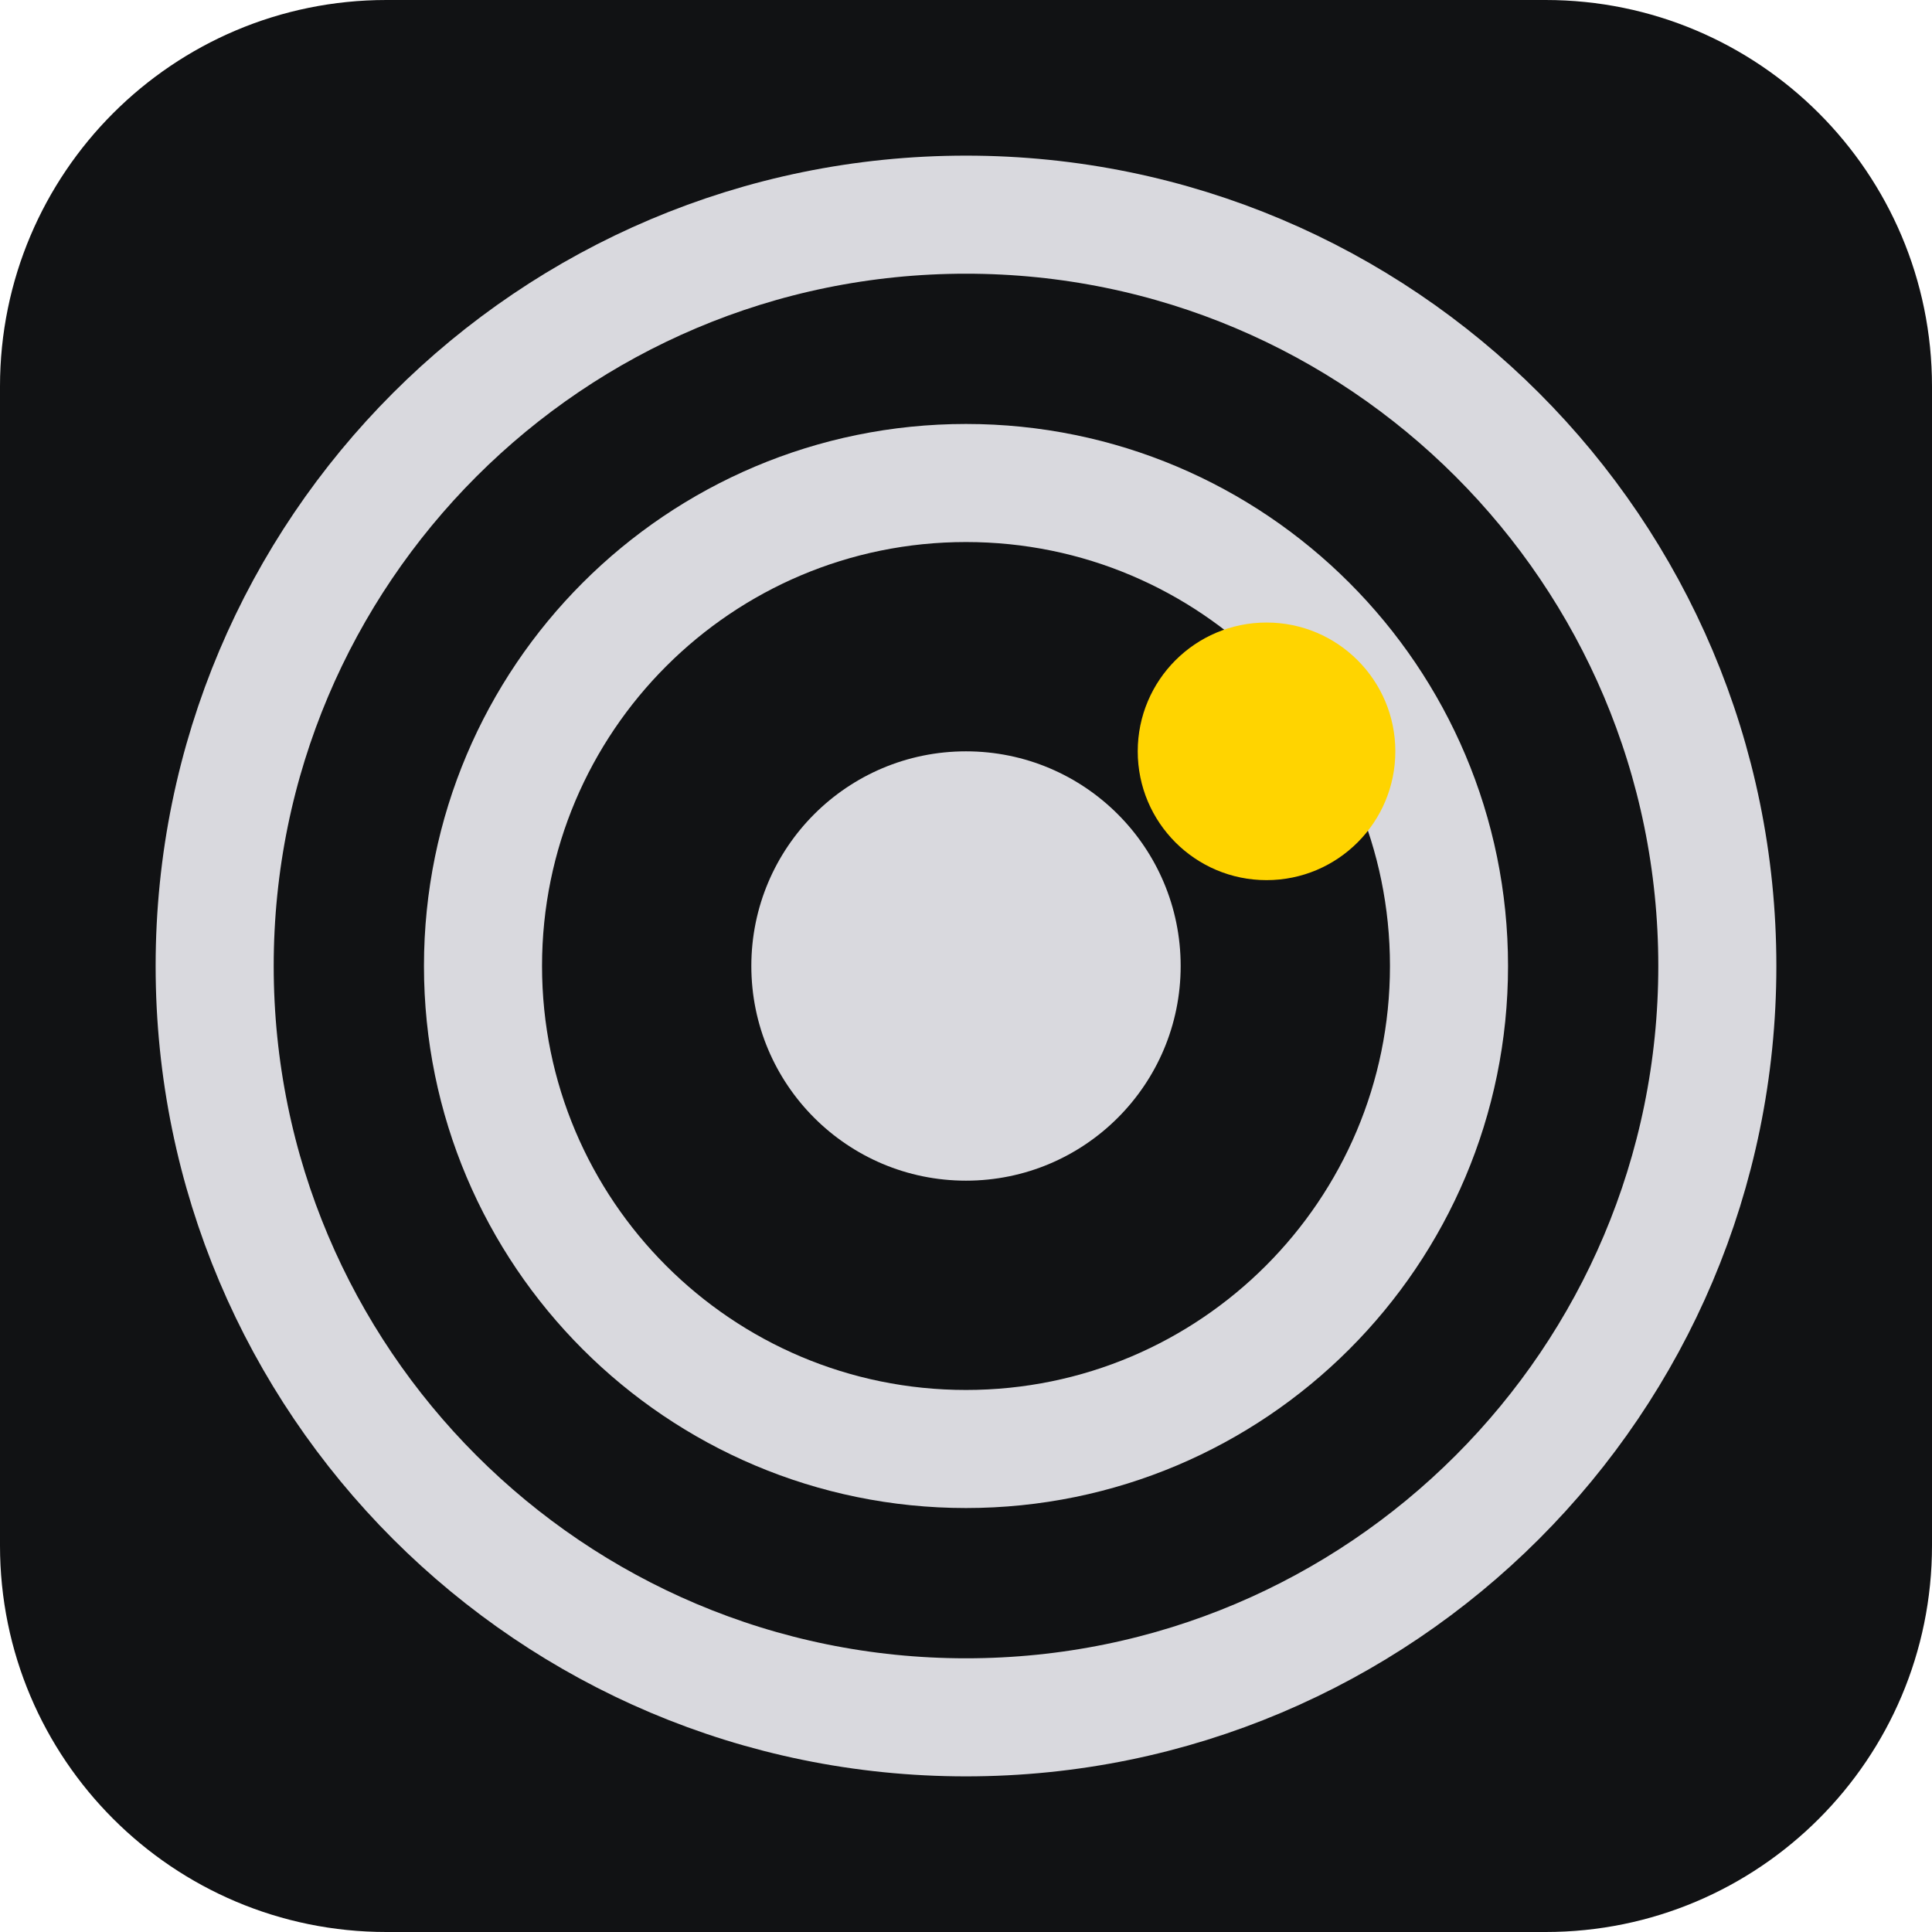
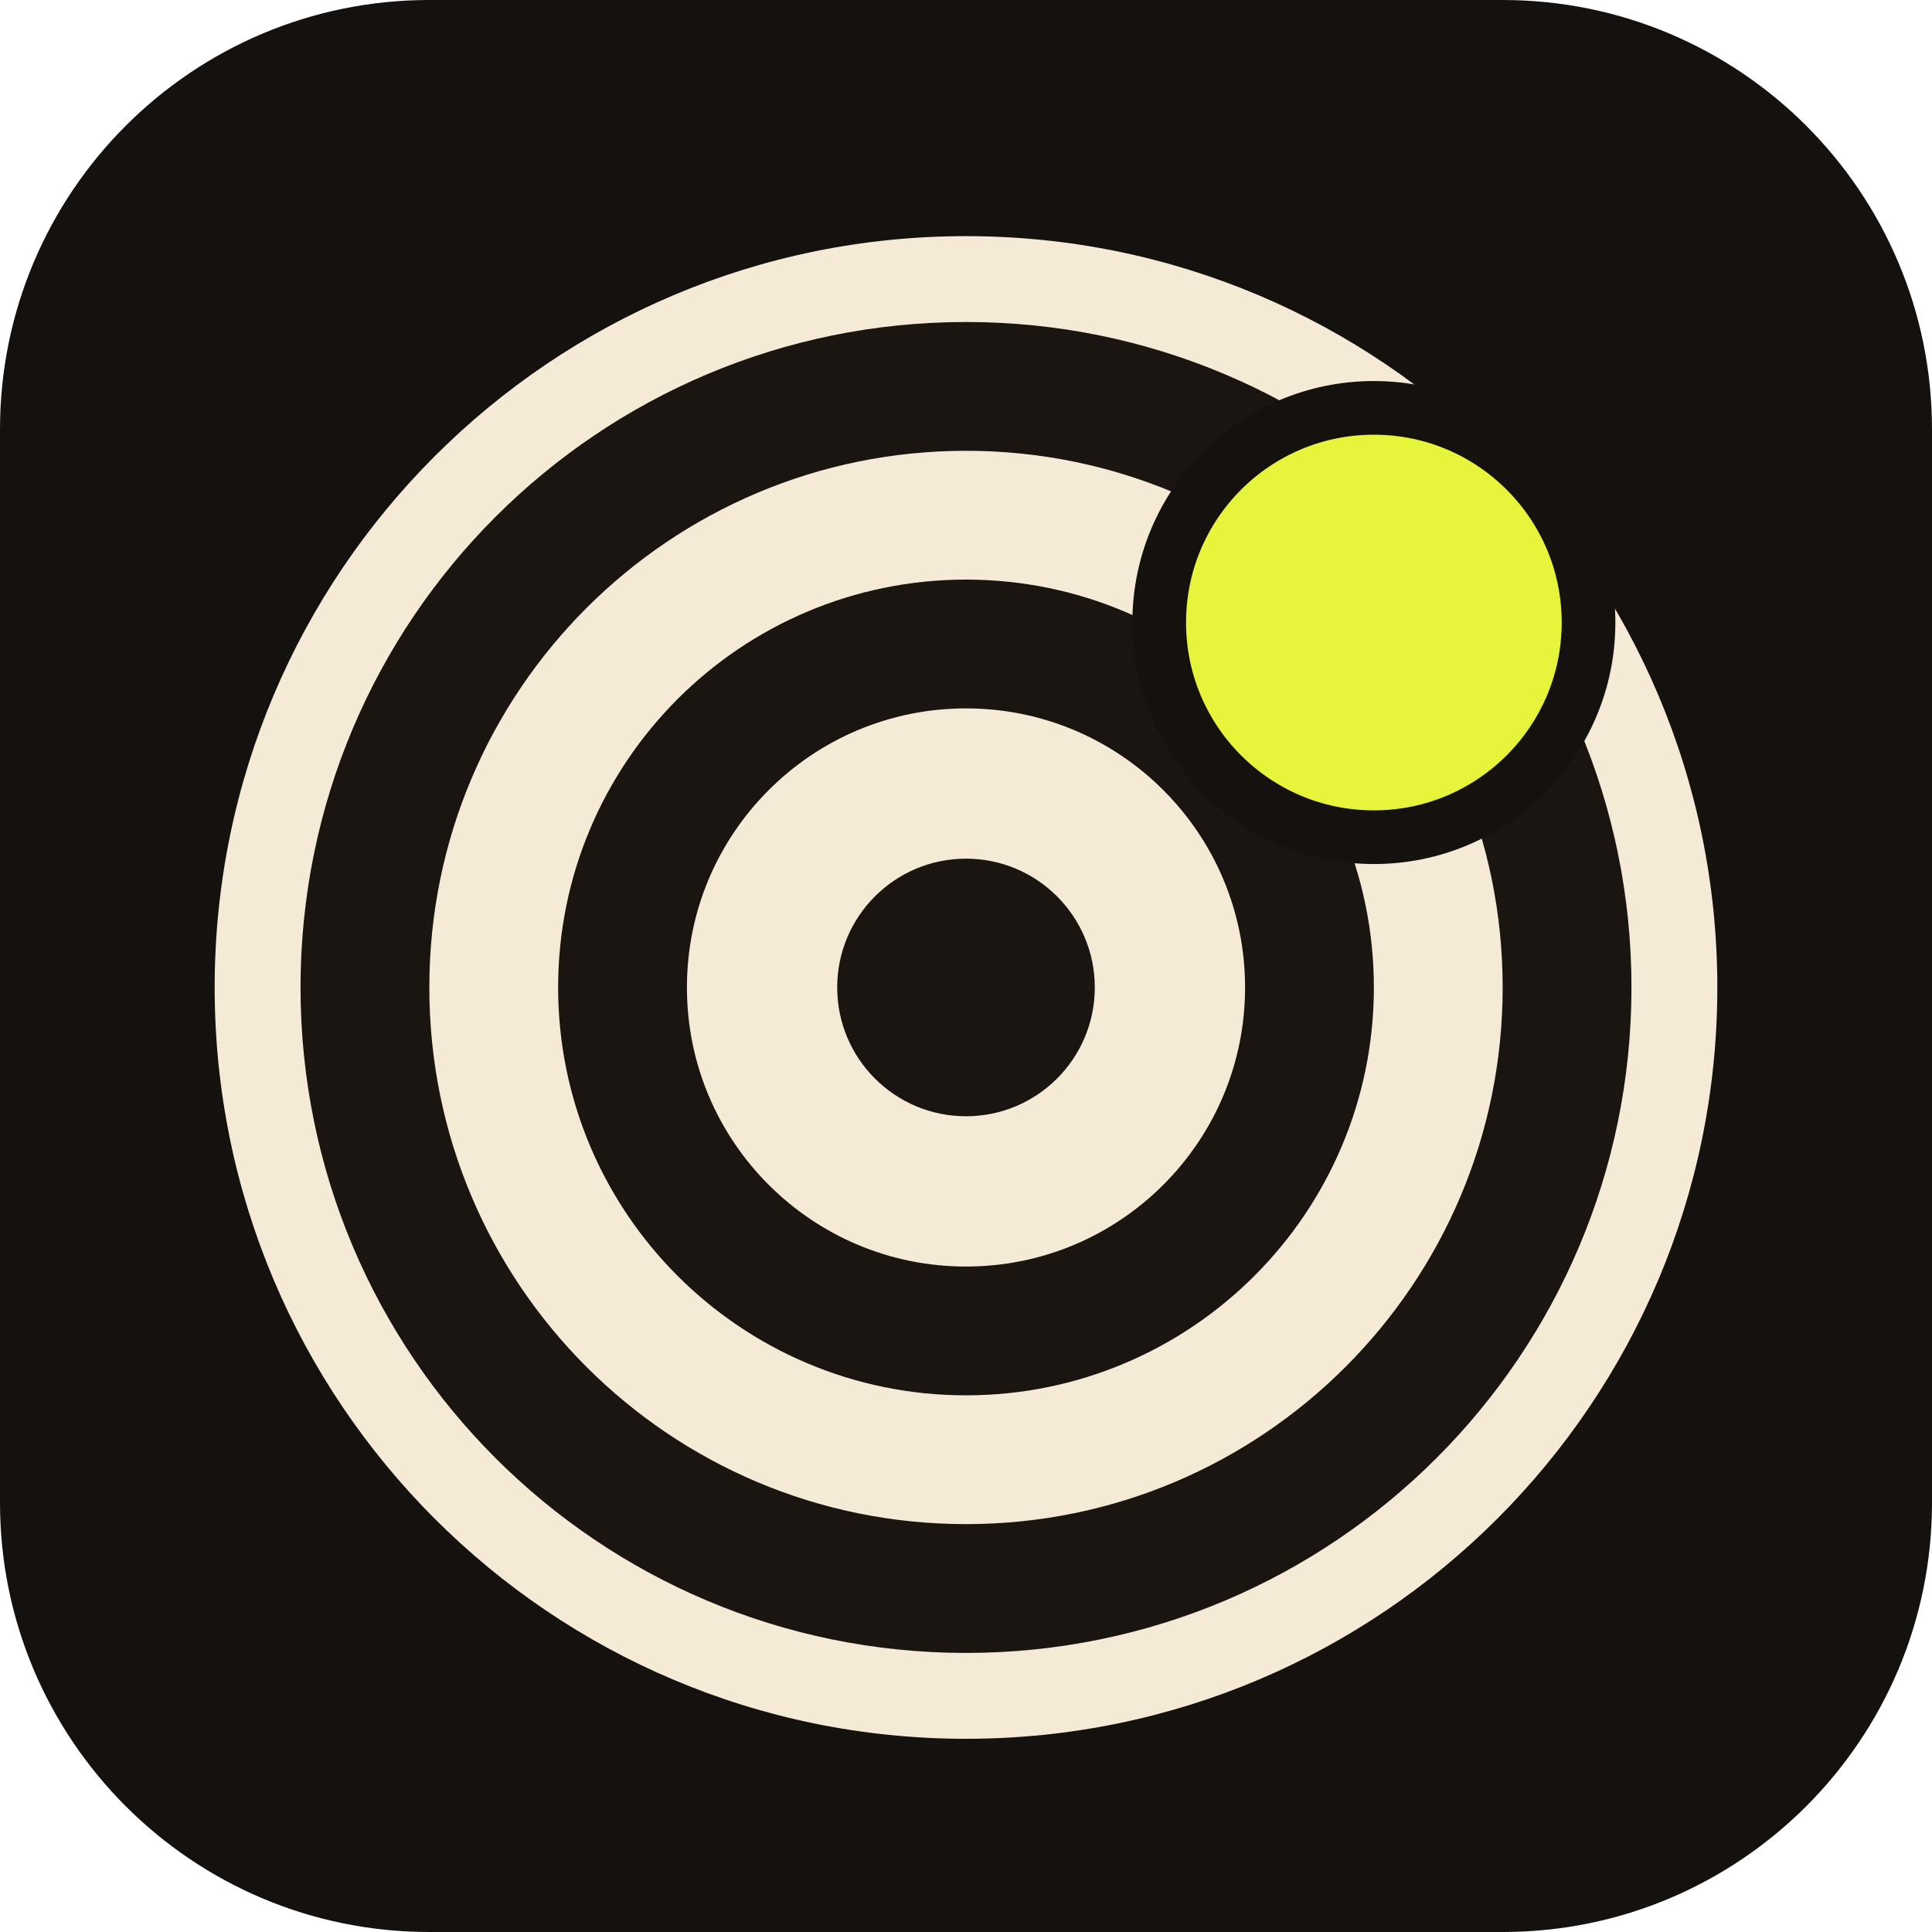
<svg xmlns="http://www.w3.org/2000/svg" viewBox="0 0 180 180">
-   <rect width="180" height="180" rx="36" fill="#111214" />
-   <g fill="none" stroke="#d9d9de" stroke-width="11">
-     <circle cx="90" cy="90" r="70" />
-     <circle cx="90" cy="90" r="45" />
+   <rect width="180" height="180" rx="40" fill="#15110e" />
+   <circle cx="90" cy="92" r="70" fill="#f4ead6" />
+   <g fill="none" stroke="#1b1511" stroke-width="12">
+     <circle cx="90" cy="92" r="56" />
+     <circle cx="90" cy="92" r="32" />
  </g>
-   <circle cx="90" cy="90" r="20" fill="#d9d9de" />
-   <circle cx="118" cy="70" r="12" fill="#ffd400" />
+   <circle cx="90" cy="92" r="12" fill="#1b1511" />
+   <circle cx="128" cy="58" r="20" fill="#e7f43c" stroke="#15110e" stroke-width="5" />
</svg>
